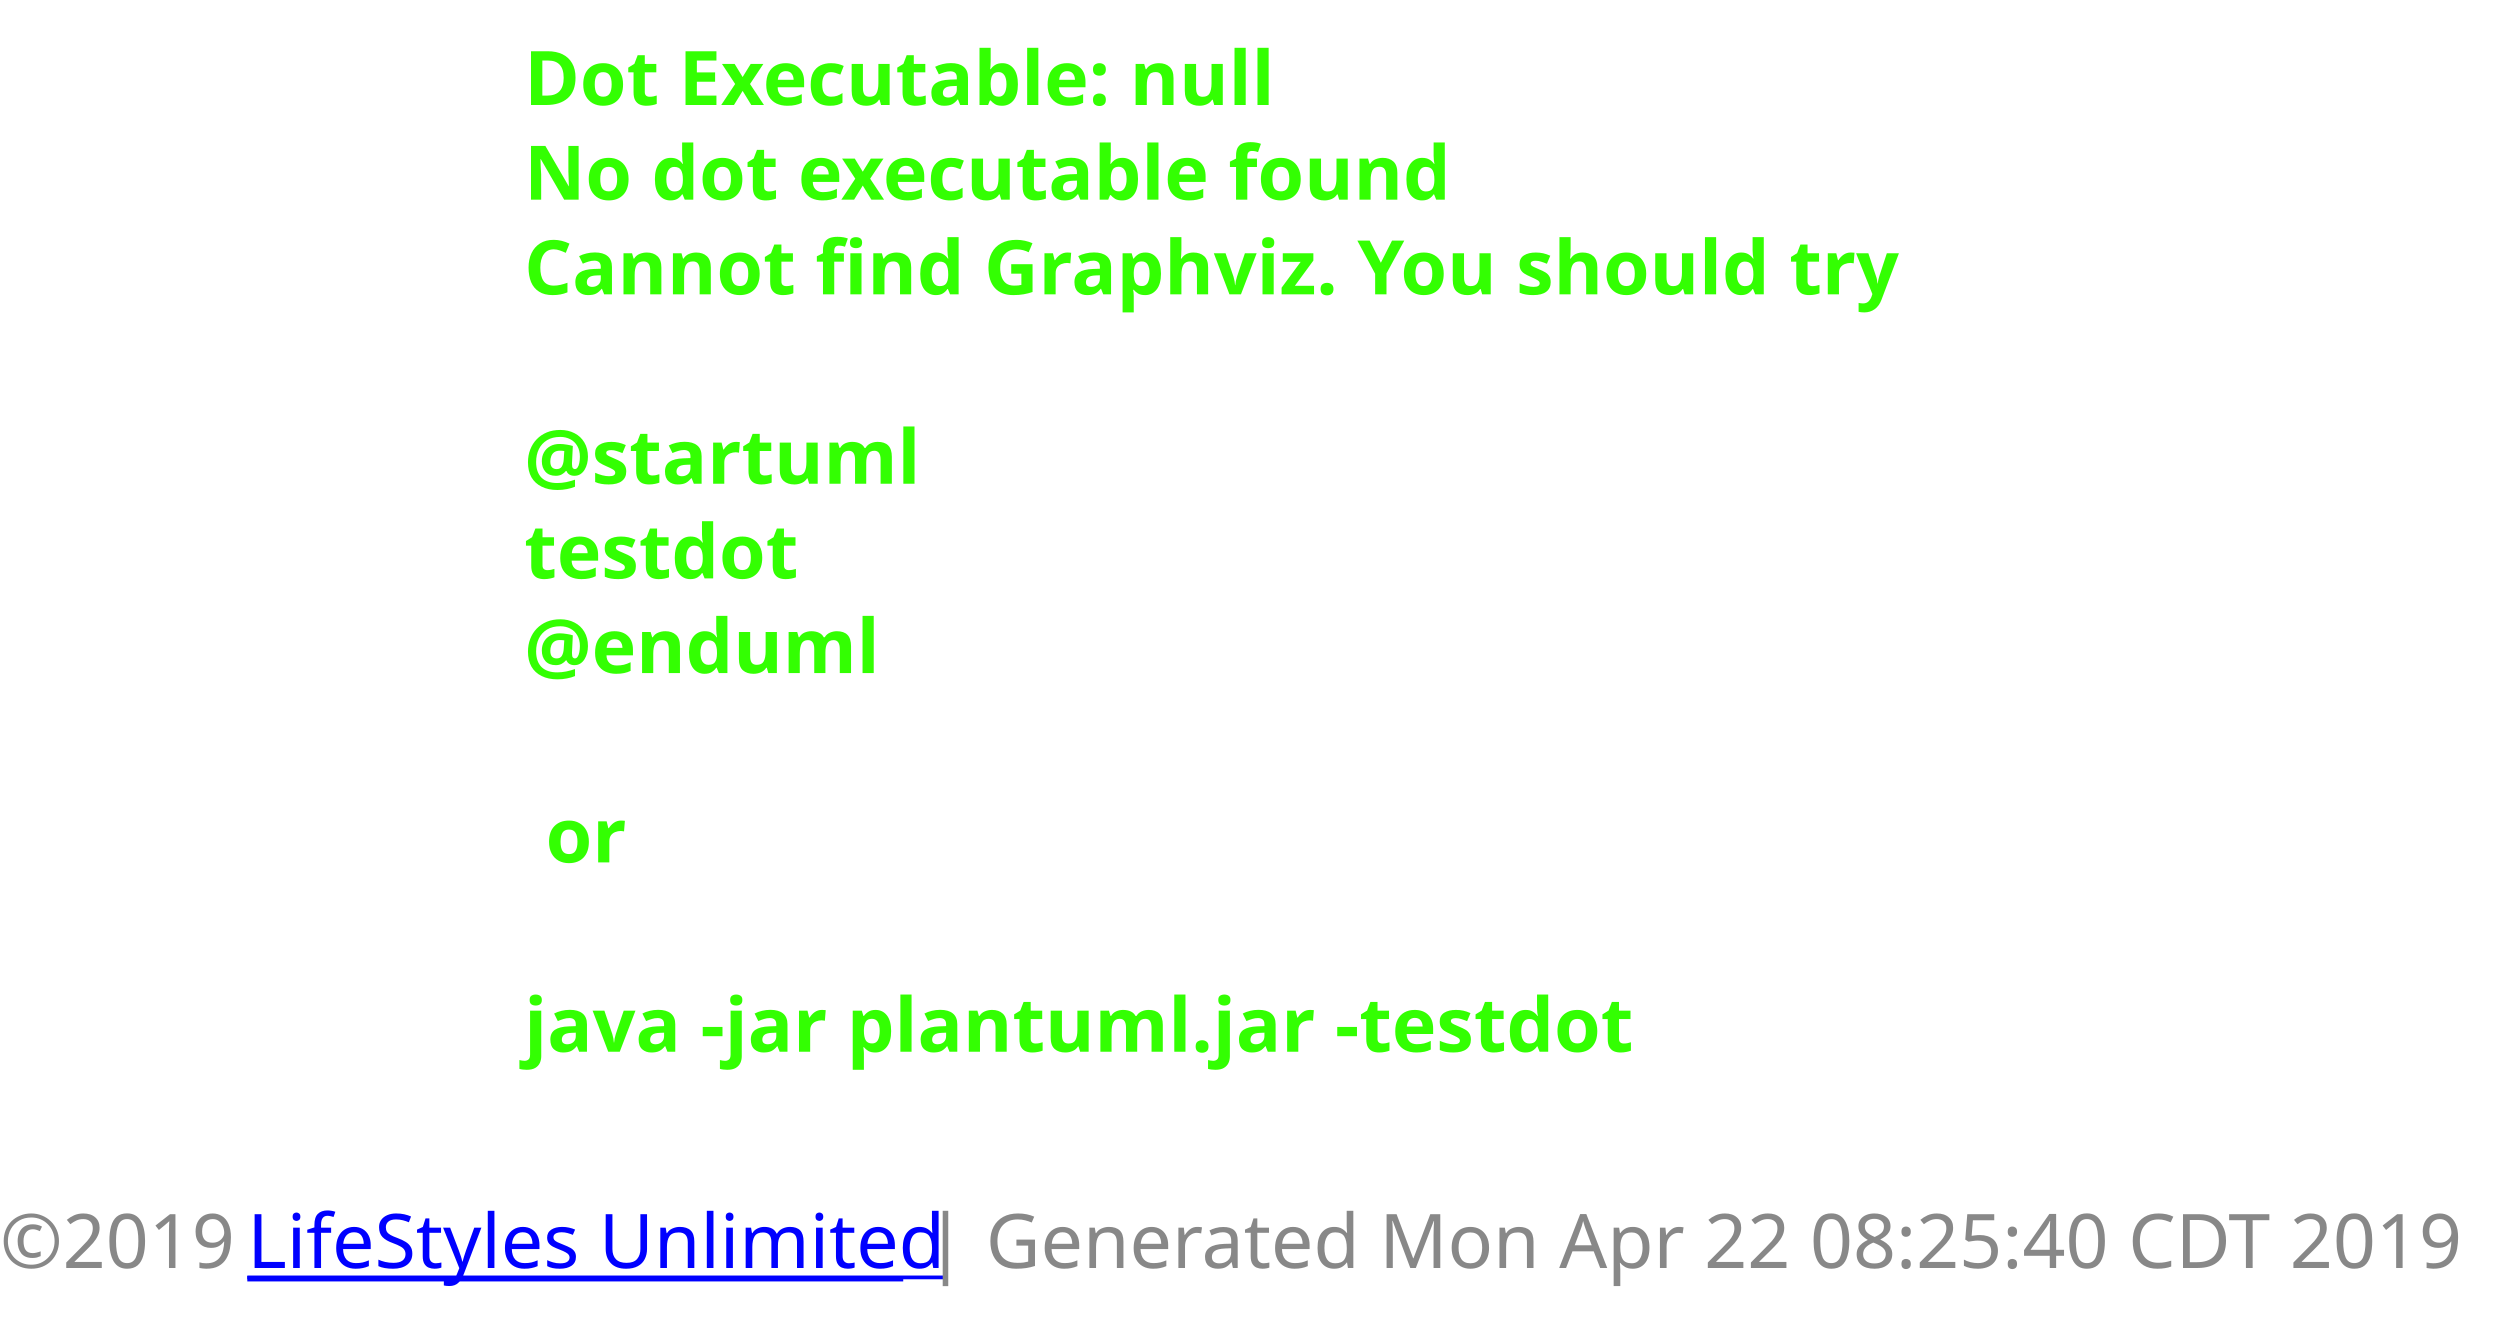
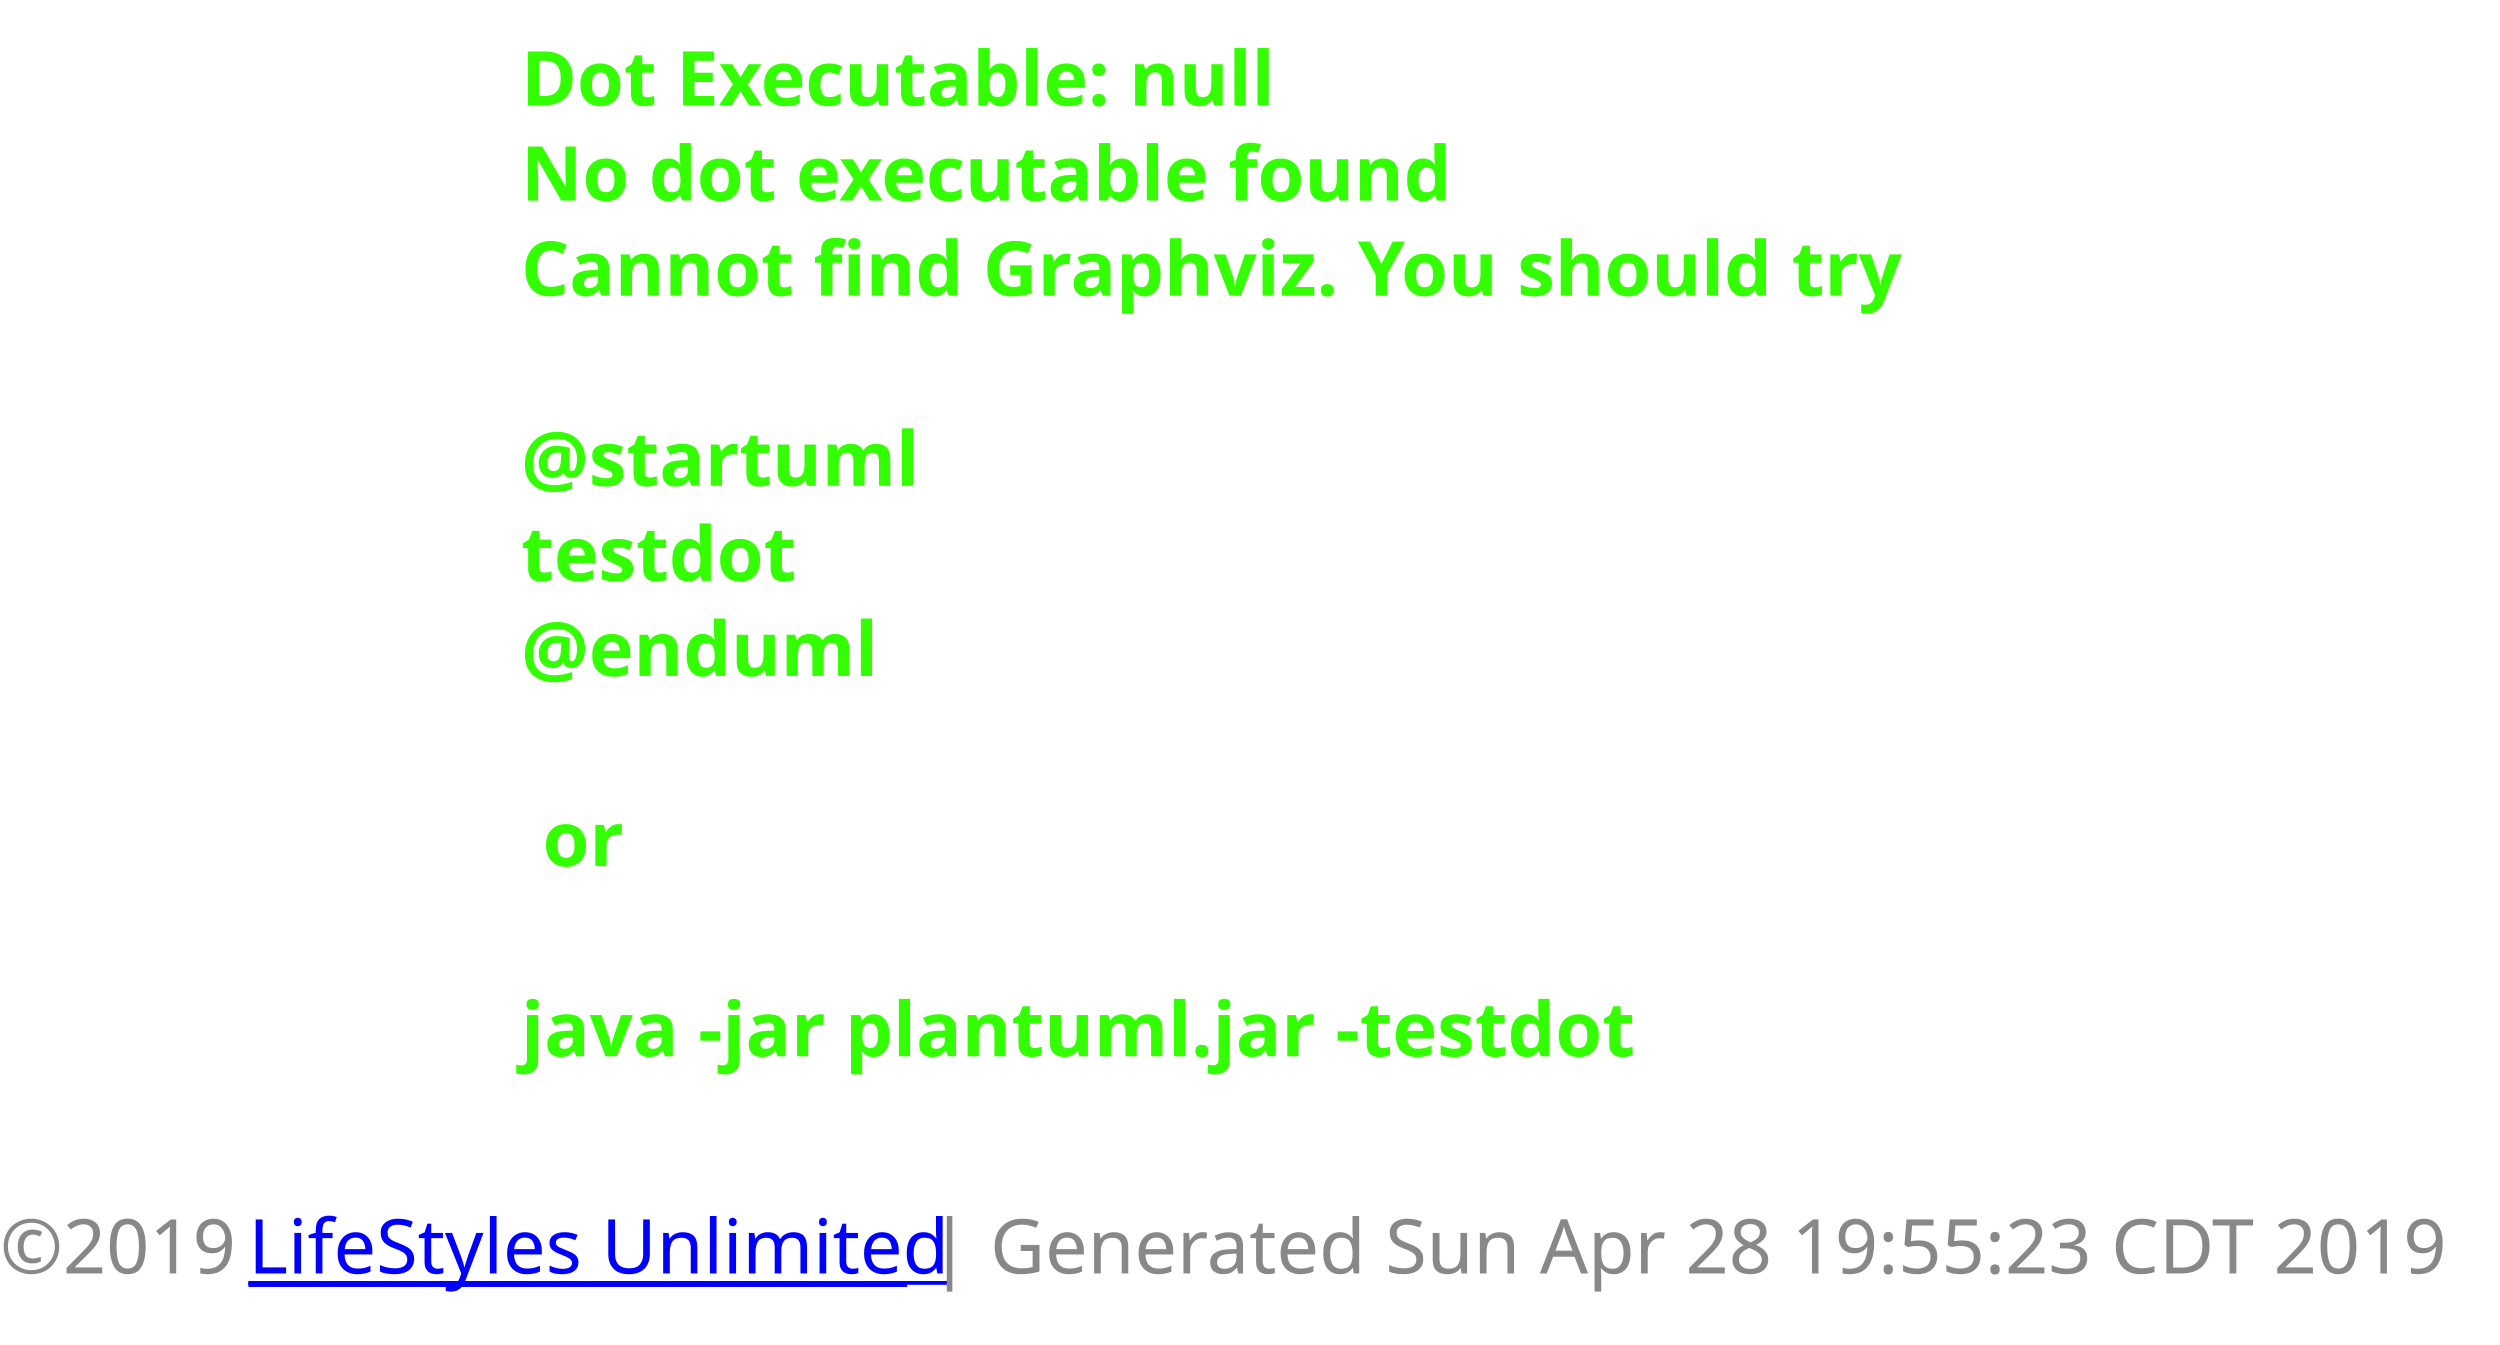
- <svg xmlns="http://www.w3.org/2000/svg" xmlns:xlink="http://www.w3.org/1999/xlink" contentScriptType="application/ecmascript" contentStyleType="text/css" height="249px" preserveAspectRatio="none" style="width:465px;height:249px;background:#000000;" version="1.1" viewBox="0 0 465 249" width="465px" zoomAndPan="magnify">
+ <svg xmlns="http://www.w3.org/2000/svg" xmlns:xlink="http://www.w3.org/1999/xlink" contentScriptType="application/ecmascript" contentStyleType="text/css" height="249px" preserveAspectRatio="none" style="width:463px;height:249px;background:#000000;" version="1.1" viewBox="0 0 463 249" width="463px" zoomAndPan="magnify">
  <defs />
  <g>
-     <text fill="#33FF02" font-family="sans-serif" font-size="14" font-weight="bold" lengthAdjust="spacingAndGlyphs" textLength="140" x="97.5" y="19.533">Dot Executable: null</text>
-     <text fill="#33FF02" font-family="sans-serif" font-size="14" font-weight="bold" lengthAdjust="spacingAndGlyphs" textLength="173" x="97.5" y="37.143">No dot executable found</text>
-     <text fill="#33FF02" font-family="sans-serif" font-size="14" font-weight="bold" lengthAdjust="spacingAndGlyphs" textLength="258" x="97.5" y="54.752">Cannot find Graphviz. You should try</text>
-     <text fill="#33FF02" font-family="sans-serif" font-size="14" font-weight="bold" lengthAdjust="spacingAndGlyphs" textLength="0" x="101.5" y="72.361" />
-     <text fill="#33FF02" font-family="sans-serif" font-size="14" font-weight="bold" lengthAdjust="spacingAndGlyphs" textLength="71" x="97.5" y="89.971">@startuml</text>
-     <text fill="#33FF02" font-family="sans-serif" font-size="14" font-weight="bold" lengthAdjust="spacingAndGlyphs" textLength="50" x="97.5" y="107.58">testdot</text>
-     <text fill="#33FF02" font-family="sans-serif" font-size="14" font-weight="bold" lengthAdjust="spacingAndGlyphs" textLength="66" x="97.5" y="125.189">@enduml</text>
-     <text fill="#33FF02" font-family="sans-serif" font-size="14" font-weight="bold" lengthAdjust="spacingAndGlyphs" textLength="0" x="101.5" y="142.799" />
-     <text fill="#33FF02" font-family="sans-serif" font-size="14" font-weight="bold" lengthAdjust="spacingAndGlyphs" textLength="15" x="101.5" y="160.408">or</text>
-     <text fill="#33FF02" font-family="sans-serif" font-size="14" font-weight="bold" lengthAdjust="spacingAndGlyphs" textLength="0" x="101.5" y="178.018" />
-     <text fill="#33FF02" font-family="sans-serif" font-size="14" font-weight="bold" lengthAdjust="spacingAndGlyphs" textLength="201" x="97.5" y="195.627">java -jar plantuml.jar -testdot</text>
-     <text fill="#33FF02" font-family="sans-serif" font-size="14" font-weight="bold" lengthAdjust="spacingAndGlyphs" textLength="0" x="101.5" y="213.236" />
+     <text fill="#33FF02" font-family="sans-serif" font-size="14" font-weight="bold" lengthAdjust="spacingAndGlyphs" textLength="140" x="96.5" y="19.533">Dot Executable: null</text>
+     <text fill="#33FF02" font-family="sans-serif" font-size="14" font-weight="bold" lengthAdjust="spacingAndGlyphs" textLength="173" x="96.5" y="37.143">No dot executable found</text>
+     <text fill="#33FF02" font-family="sans-serif" font-size="14" font-weight="bold" lengthAdjust="spacingAndGlyphs" textLength="258" x="96.5" y="54.752">Cannot find Graphviz. You should try</text>
+     <text fill="#33FF02" font-family="sans-serif" font-size="14" font-weight="bold" lengthAdjust="spacingAndGlyphs" textLength="0" x="100.5" y="72.361" />
+     <text fill="#33FF02" font-family="sans-serif" font-size="14" font-weight="bold" lengthAdjust="spacingAndGlyphs" textLength="71" x="96.5" y="89.971">@startuml</text>
+     <text fill="#33FF02" font-family="sans-serif" font-size="14" font-weight="bold" lengthAdjust="spacingAndGlyphs" textLength="50" x="96.5" y="107.58">testdot</text>
+     <text fill="#33FF02" font-family="sans-serif" font-size="14" font-weight="bold" lengthAdjust="spacingAndGlyphs" textLength="66" x="96.5" y="125.189">@enduml</text>
+     <text fill="#33FF02" font-family="sans-serif" font-size="14" font-weight="bold" lengthAdjust="spacingAndGlyphs" textLength="0" x="100.5" y="142.799" />
+     <text fill="#33FF02" font-family="sans-serif" font-size="14" font-weight="bold" lengthAdjust="spacingAndGlyphs" textLength="15" x="100.5" y="160.408">or</text>
+     <text fill="#33FF02" font-family="sans-serif" font-size="14" font-weight="bold" lengthAdjust="spacingAndGlyphs" textLength="0" x="100.5" y="178.018" />
+     <text fill="#33FF02" font-family="sans-serif" font-size="14" font-weight="bold" lengthAdjust="spacingAndGlyphs" textLength="201" x="96.5" y="195.627">java -jar plantuml.jar -testdot</text>
+     <text fill="#33FF02" font-family="sans-serif" font-size="14" font-weight="bold" lengthAdjust="spacingAndGlyphs" textLength="0" x="100.5" y="213.236" />
    <text fill="#888888" font-family="sans-serif" font-size="14" lengthAdjust="spacingAndGlyphs" textLength="42" x="0" y="235.846">©2019</text>
    <a target="_top" xlink:actuate="onRequest" xlink:href="http://www.lifestylesunlimited.com" xlink:show="new" xlink:title="http://www.lifestylesunlimited.com" xlink:type="simple">
      <text fill="#0000FF" font-family="sans-serif" font-size="14" lengthAdjust="spacingAndGlyphs" text-decoration="underline" textLength="122" x="46" y="235.846">LifeStyles Unlimited</text>
      <line style="stroke: #0000FF; stroke-width: 1.0;" x1="46" x2="168" y1="237.846" y2="237.846" />
    </a>
-     <text fill="#888888" font-family="sans-serif" font-size="14" lengthAdjust="spacingAndGlyphs" textLength="281" x="172" y="235.846">| Generated Mon Apr 22 08:25:40 CDT 2019</text>
+     <text fill="#888888" font-family="sans-serif" font-size="14" lengthAdjust="spacingAndGlyphs" textLength="279" x="172" y="235.846">| Generated Sun Apr 28 19:55:23 CDT 2019</text>
  </g>
</svg>
